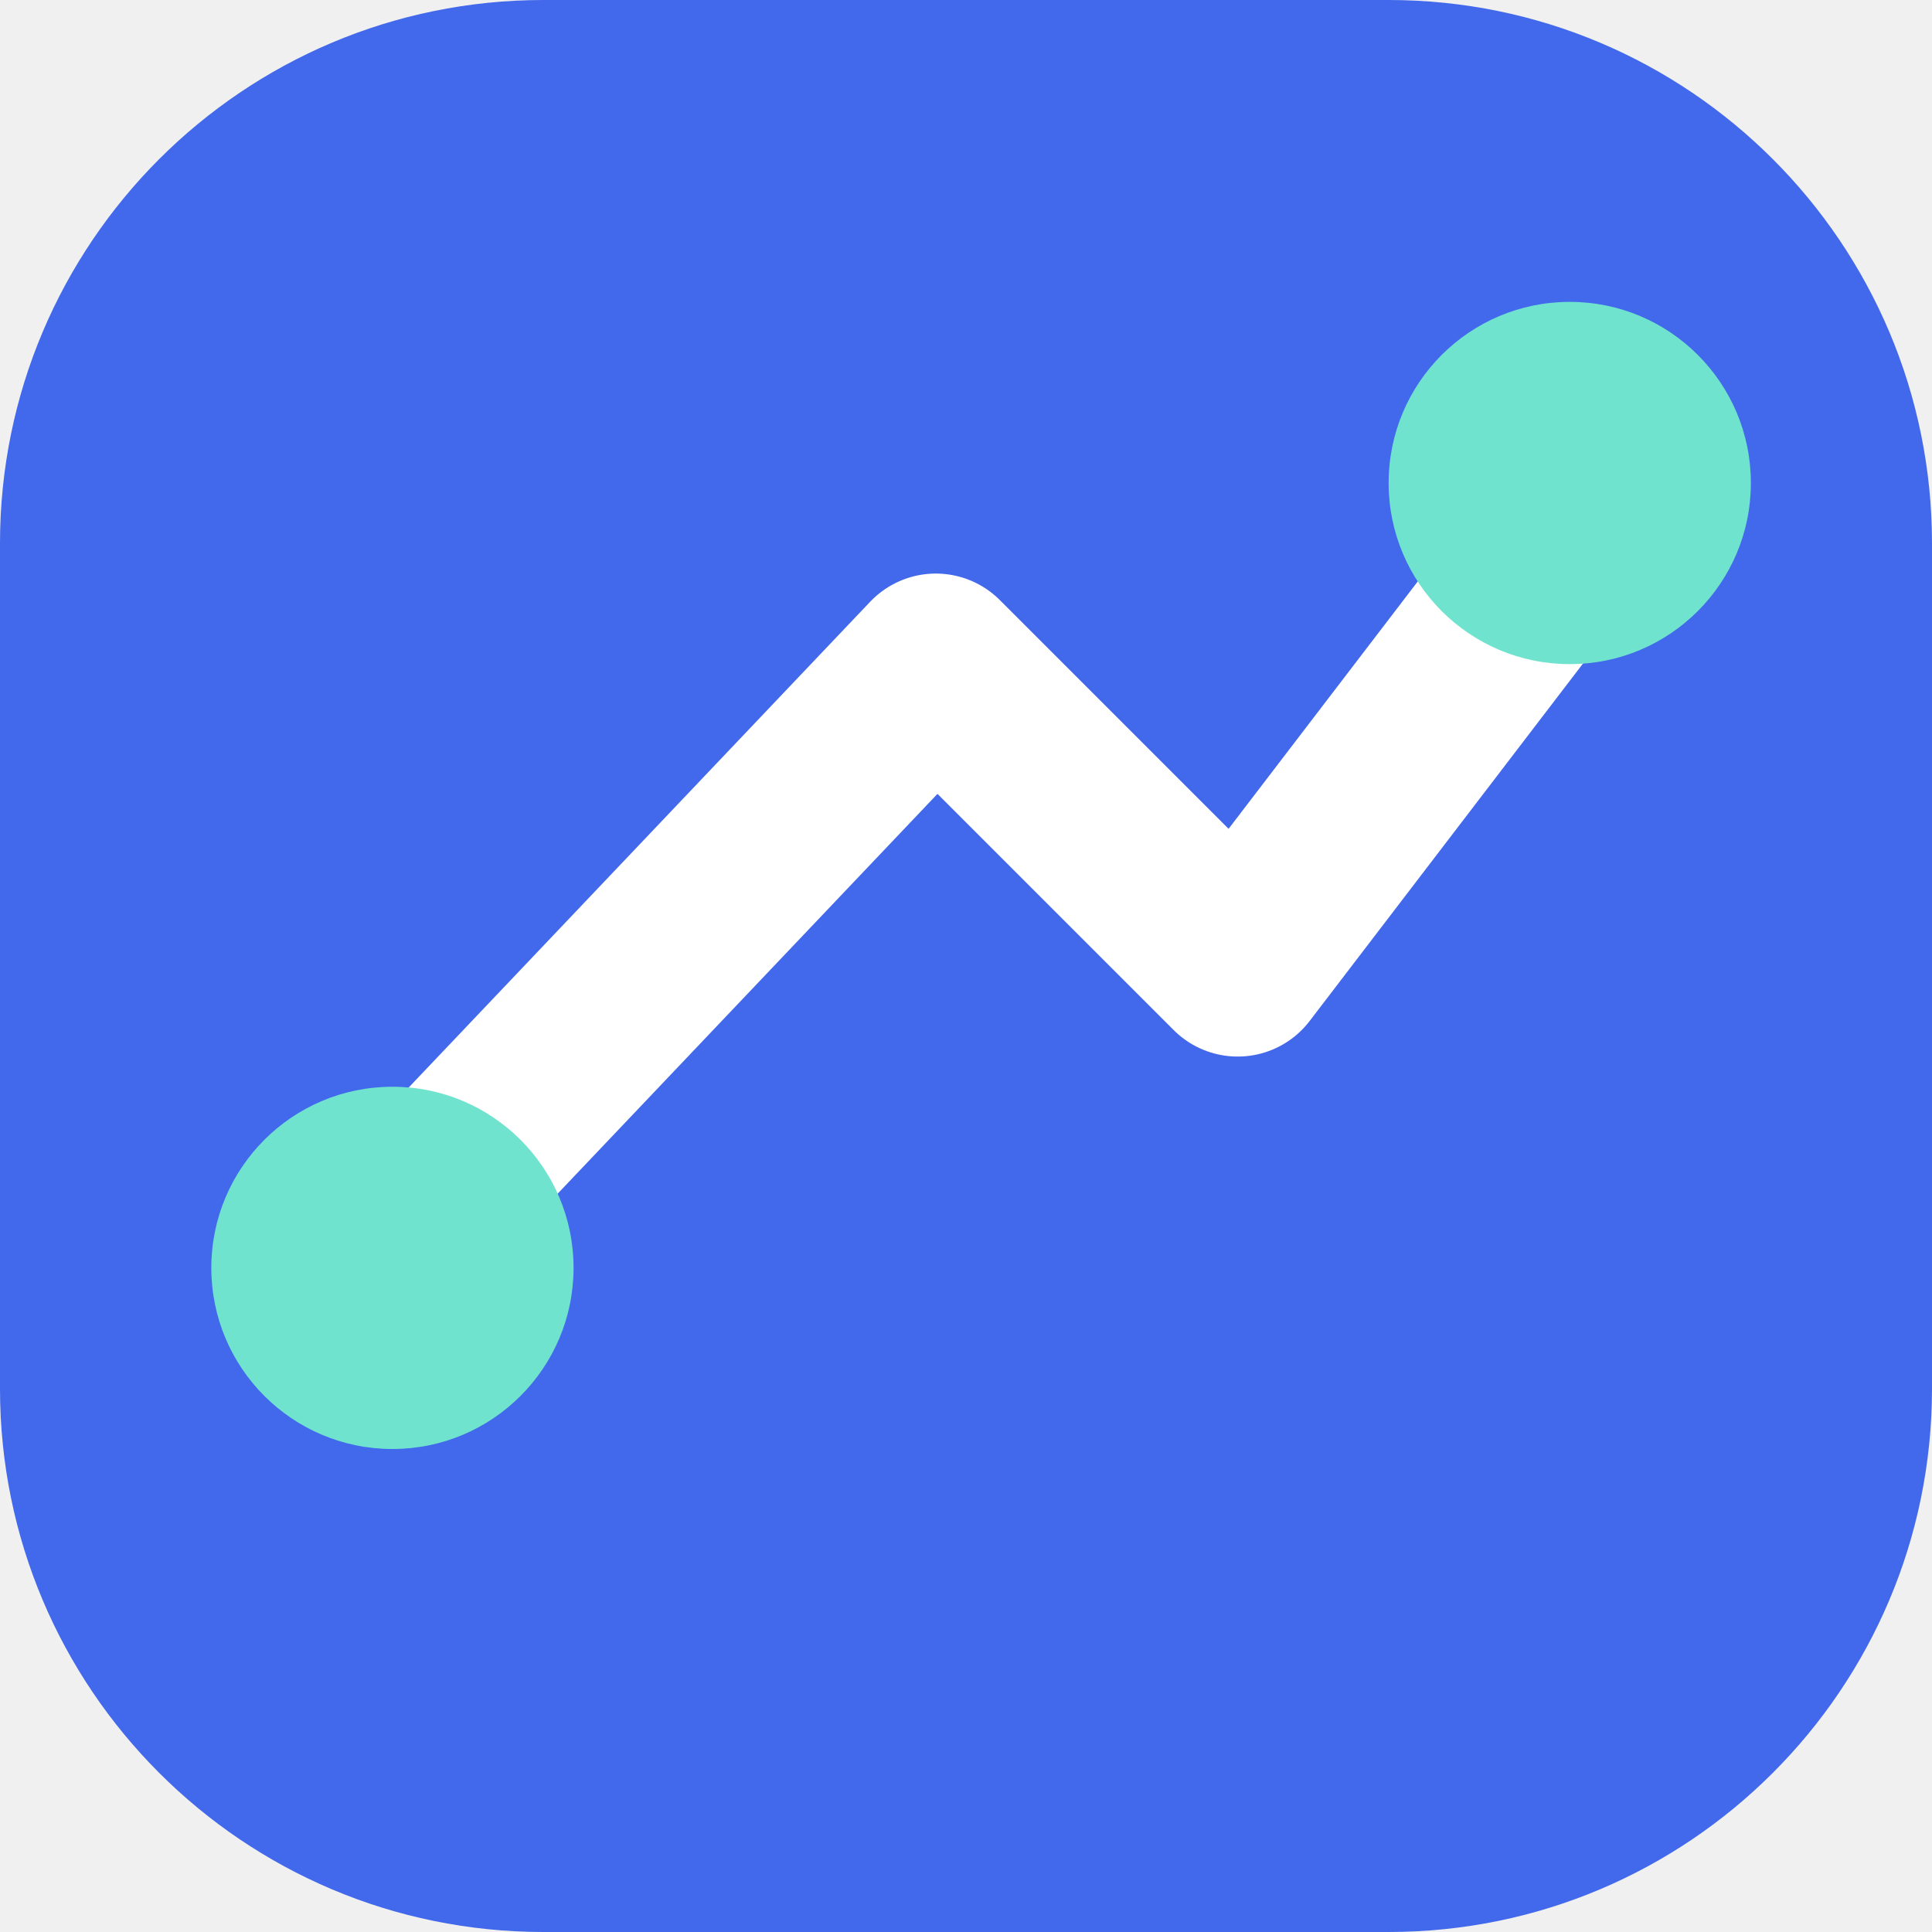
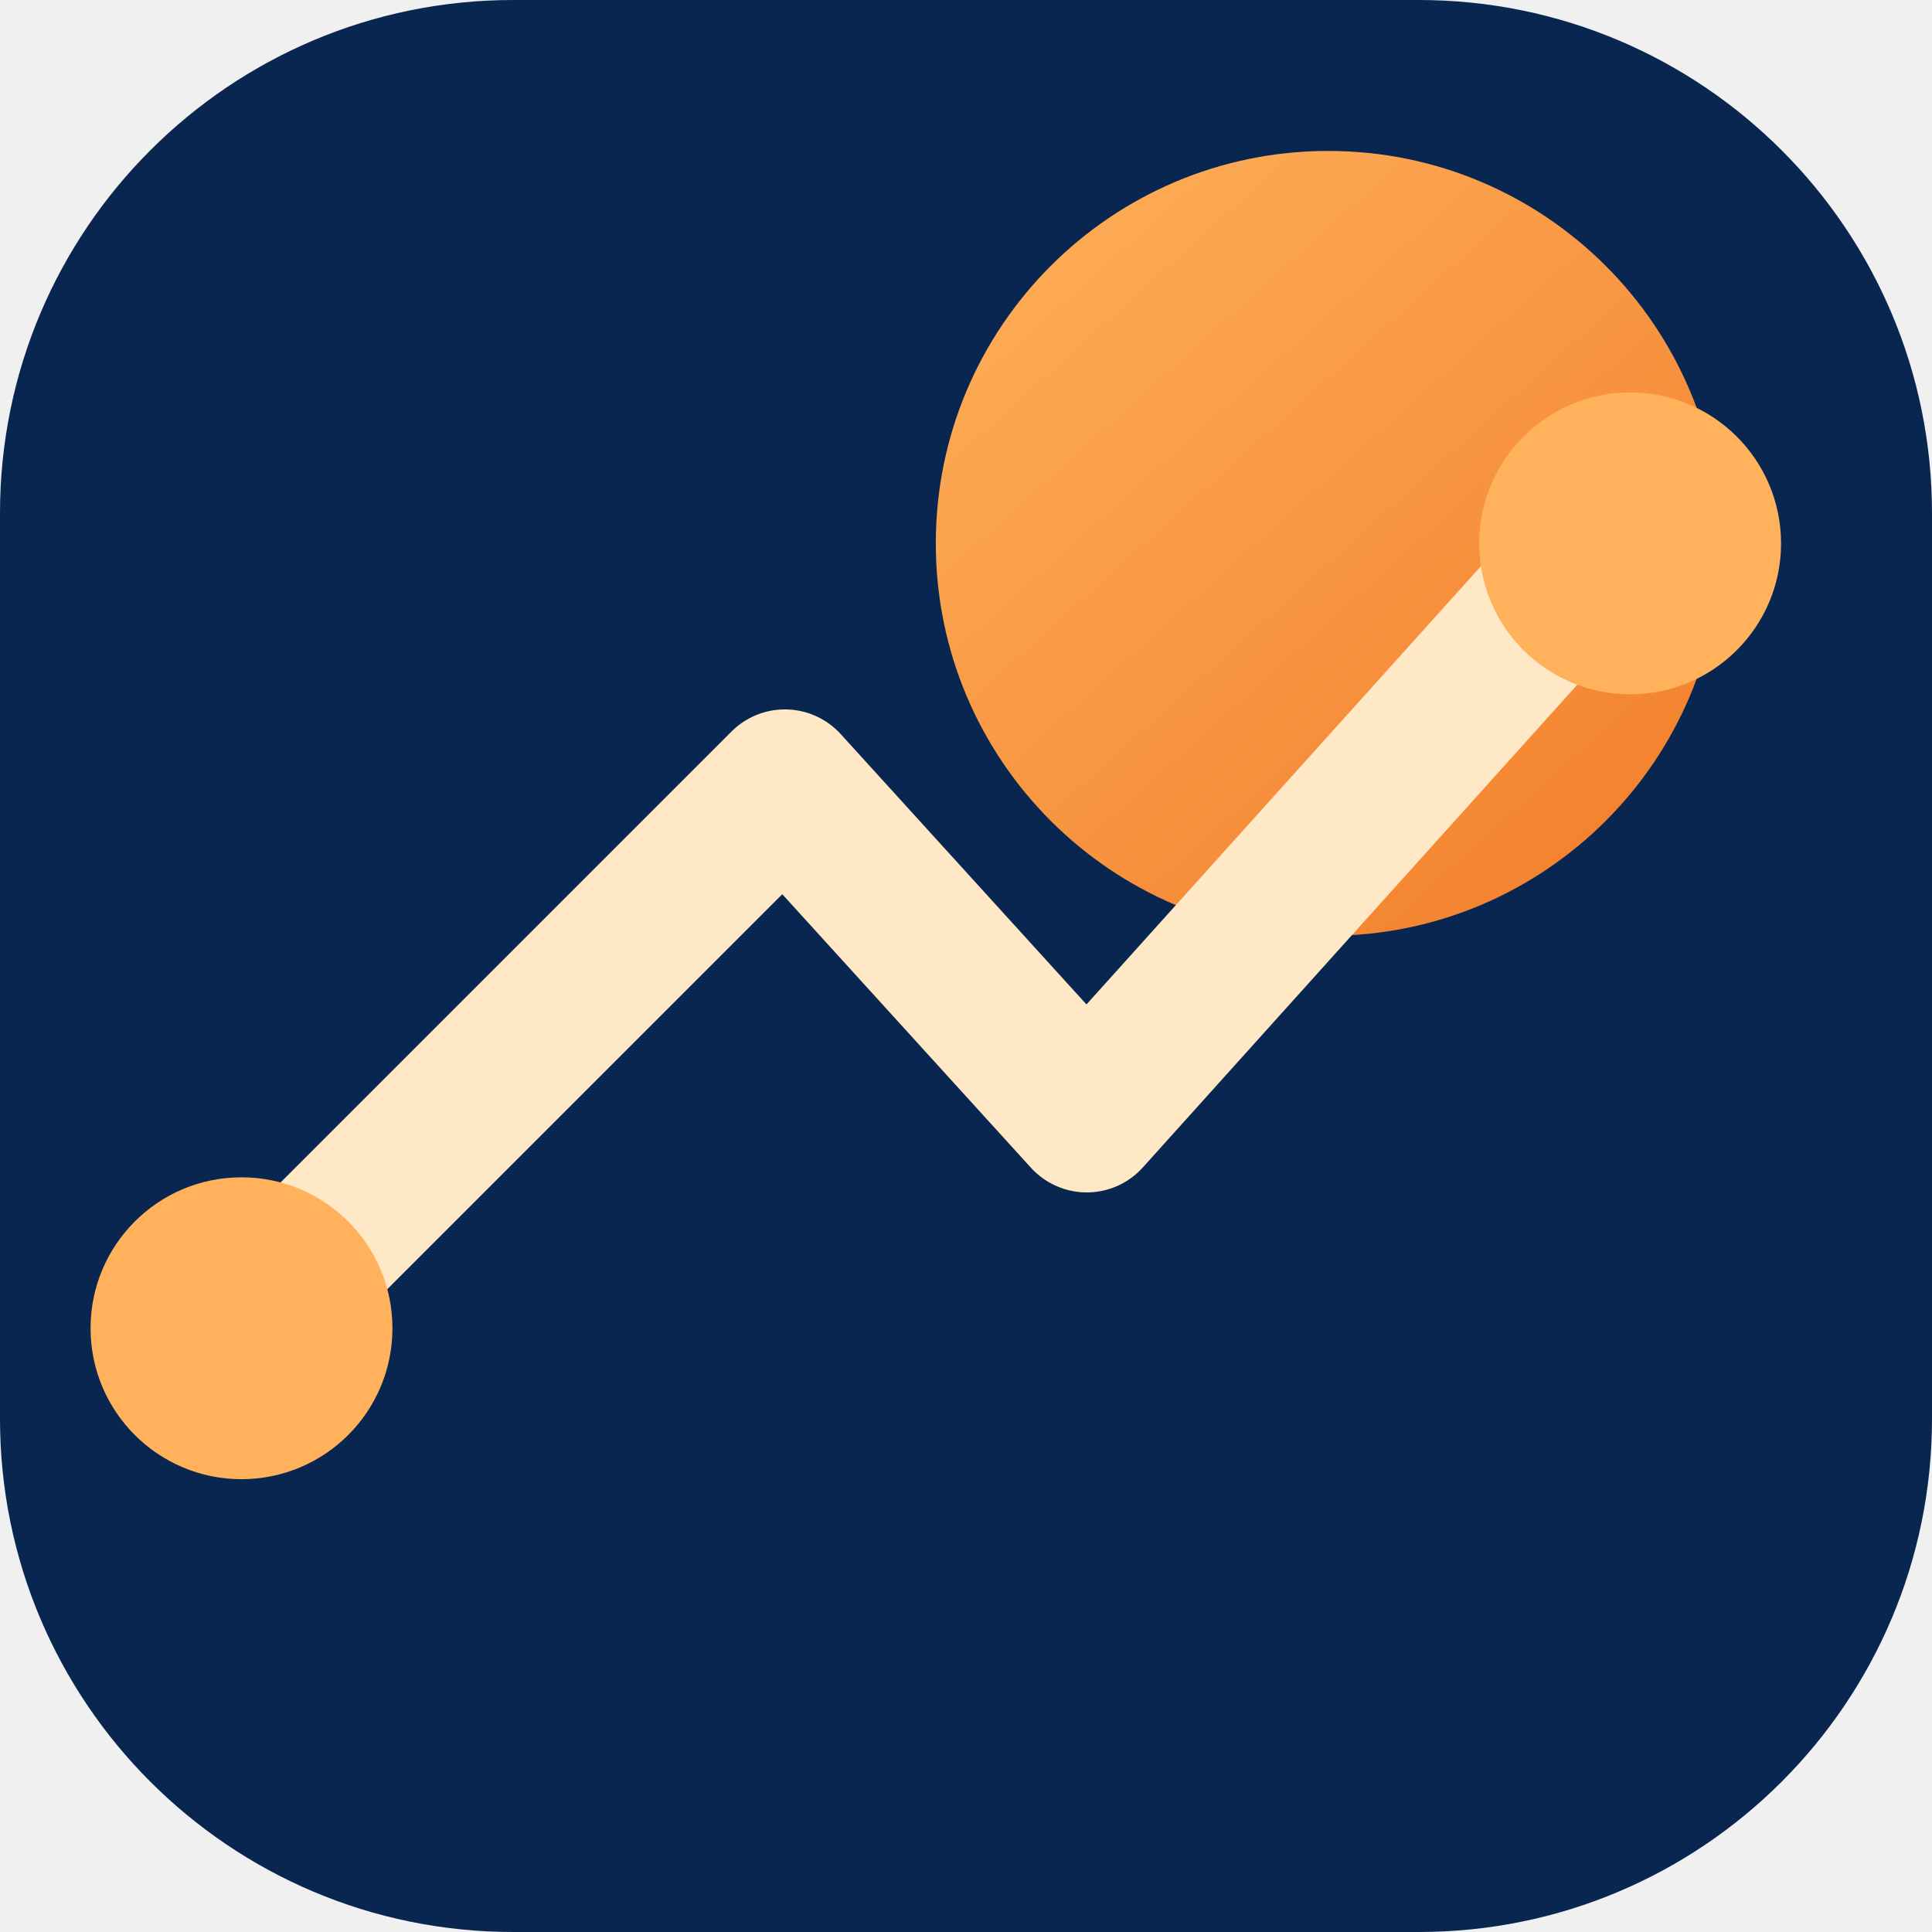
<svg xmlns="http://www.w3.org/2000/svg" width="64" height="64" viewBox="0 0 64 64">
-   <rect width="64" height="64" rx="18" fill="#4268EB" />
-   <path d="M12 42 31 22l10 10 13-17" fill="none" stroke="#FFF" stroke-width="6" stroke-linecap="round" stroke-linejoin="round" />
-   <circle cx="52" cy="16" r="6" fill="#70E3CE" />
-   <circle cx="13" cy="42" r="6" fill="#70E3CE" />
+   <defs>
+     <linearGradient id="sun" x1="0" y1="0" x2="0.9" y2="1">
+       <stop stop-color="#ffb15b" />
+       <stop offset="1" stop-color="#f27e2b" />
+     </linearGradient>
+   </defs>
+   <rect width="64" height="64" rx="17" fill="#092651" />
+   <circle cx="44" cy="18" r="13" fill="url(#sun)" />
+   <path d="M8 44 26 26l10 11 18-20" fill="none" stroke="#ffe8c5" stroke-width="5" stroke-linecap="round" stroke-linejoin="round" />
+   <circle cx="8" cy="44" r="5" fill="#ffb15b" />
+   <circle cx="54" cy="18" r="5" fill="#ffb15b" />
</svg>
